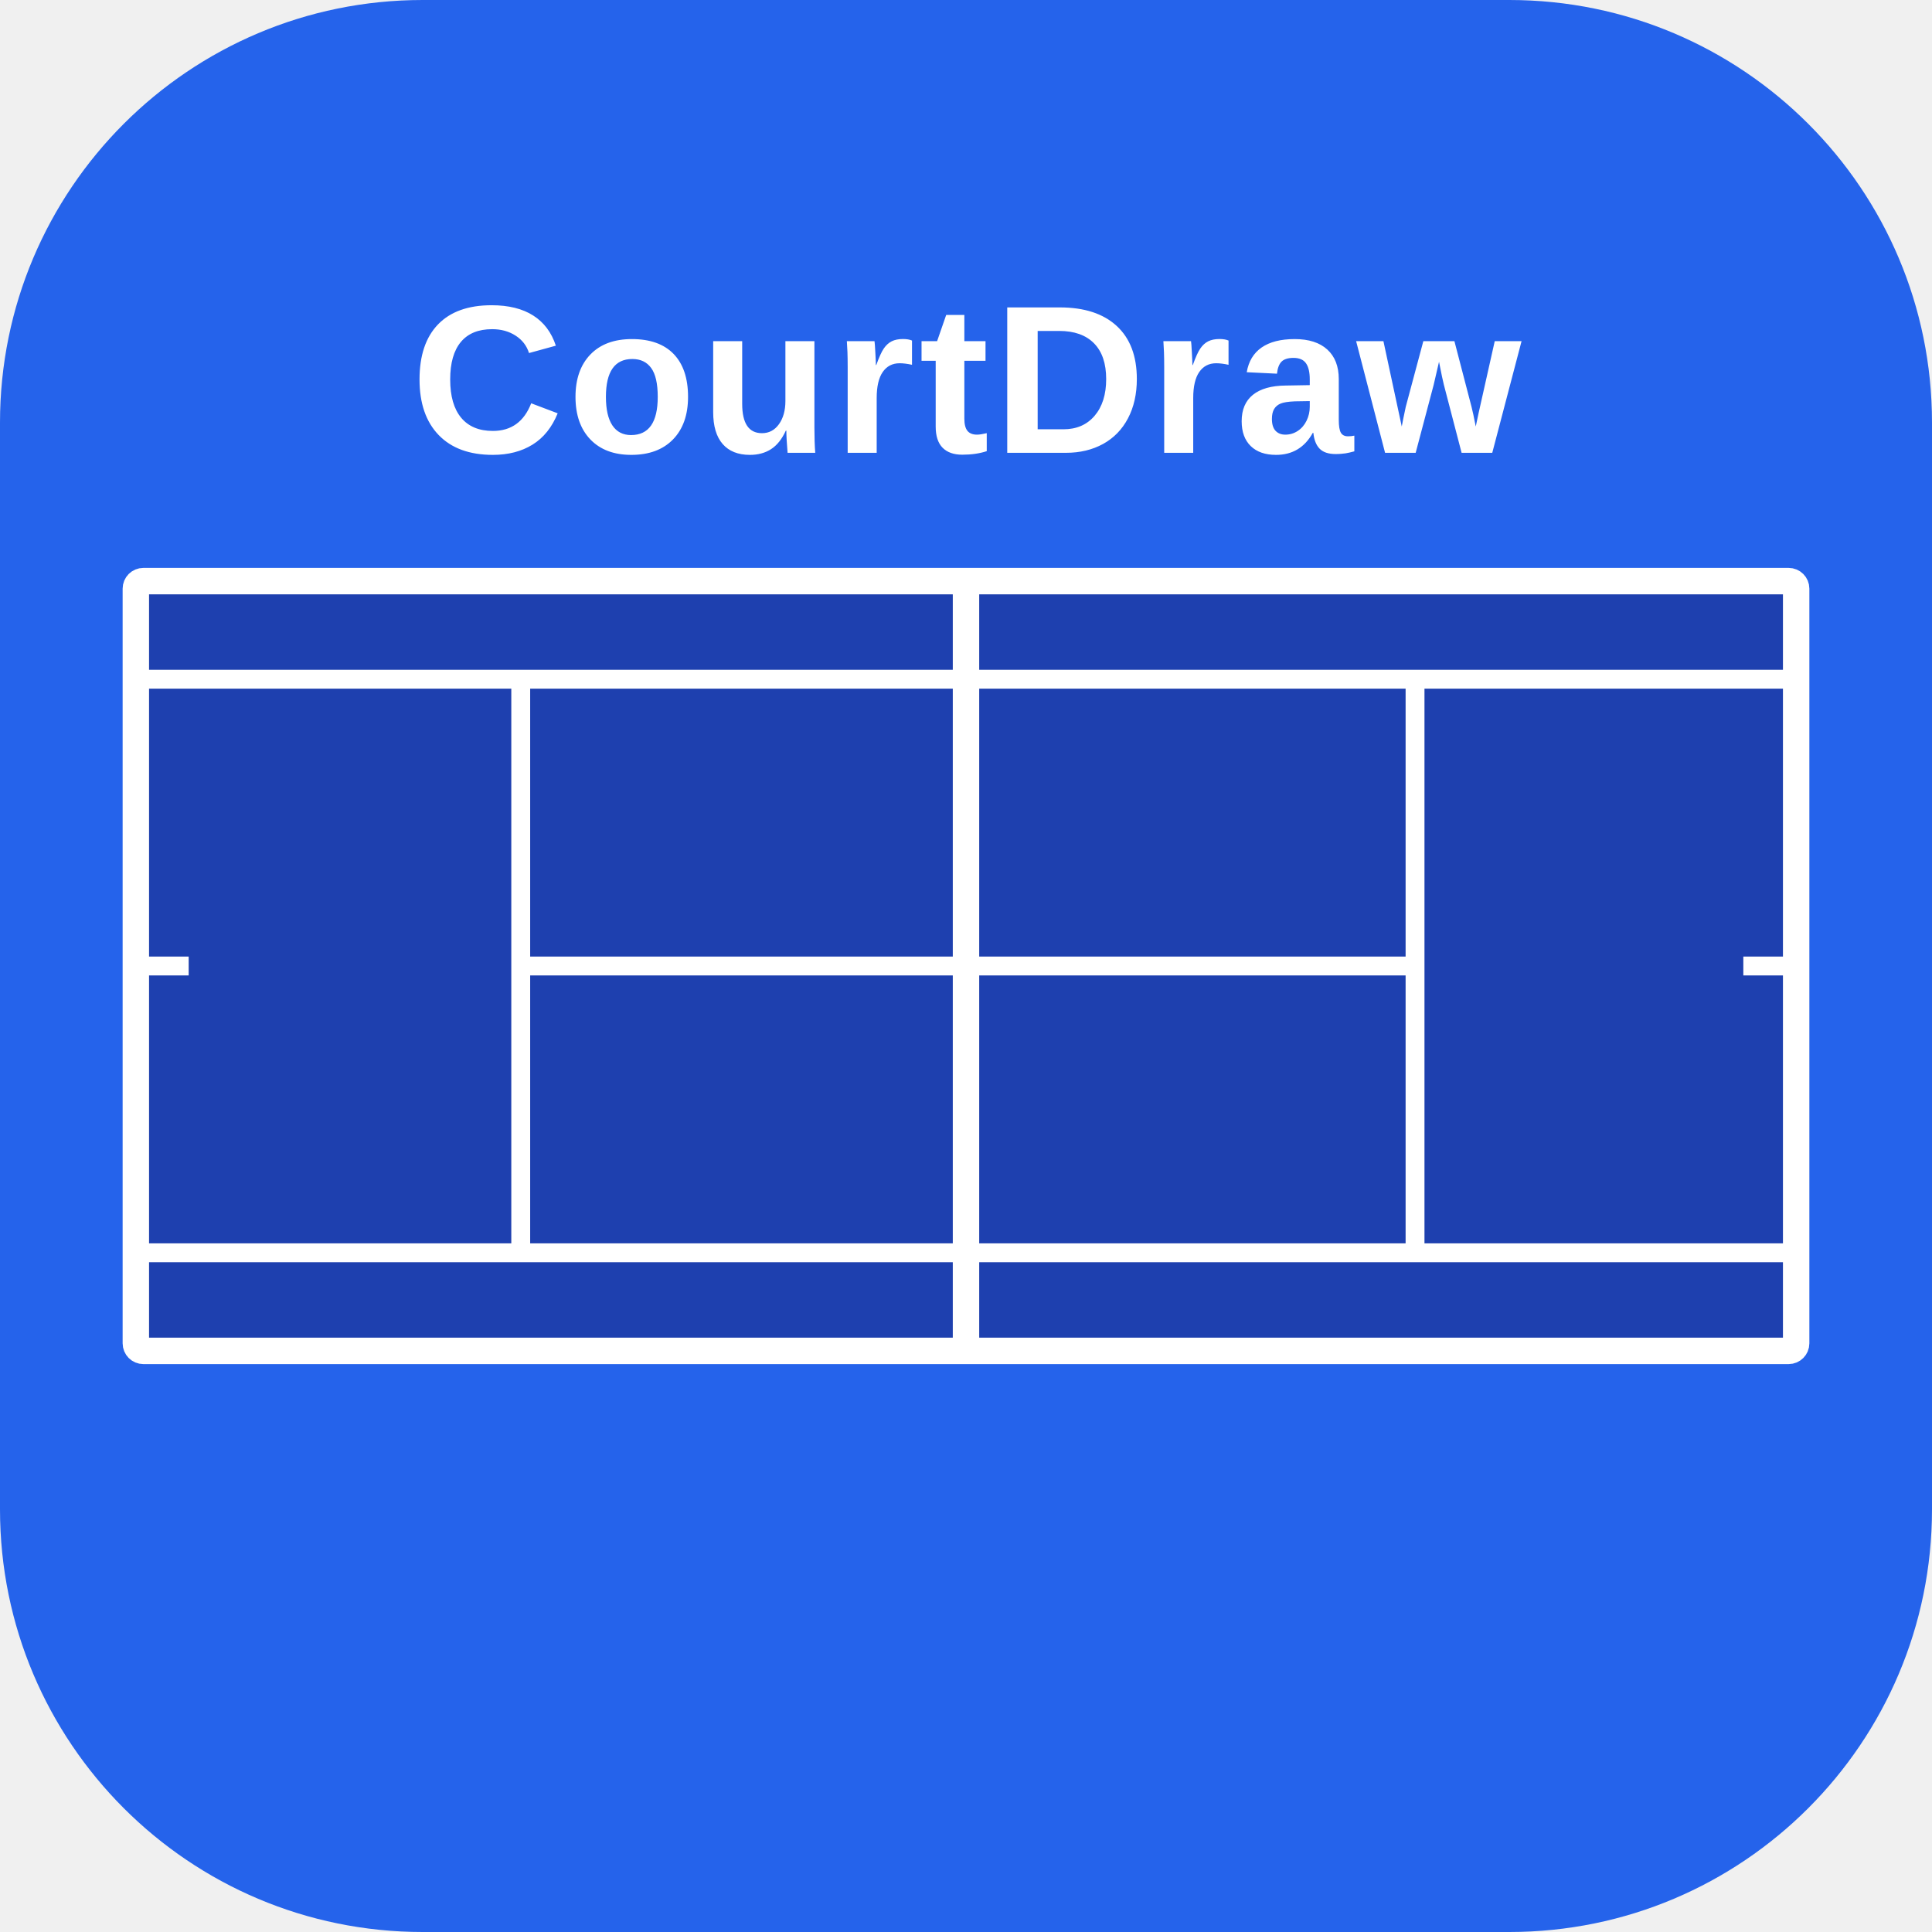
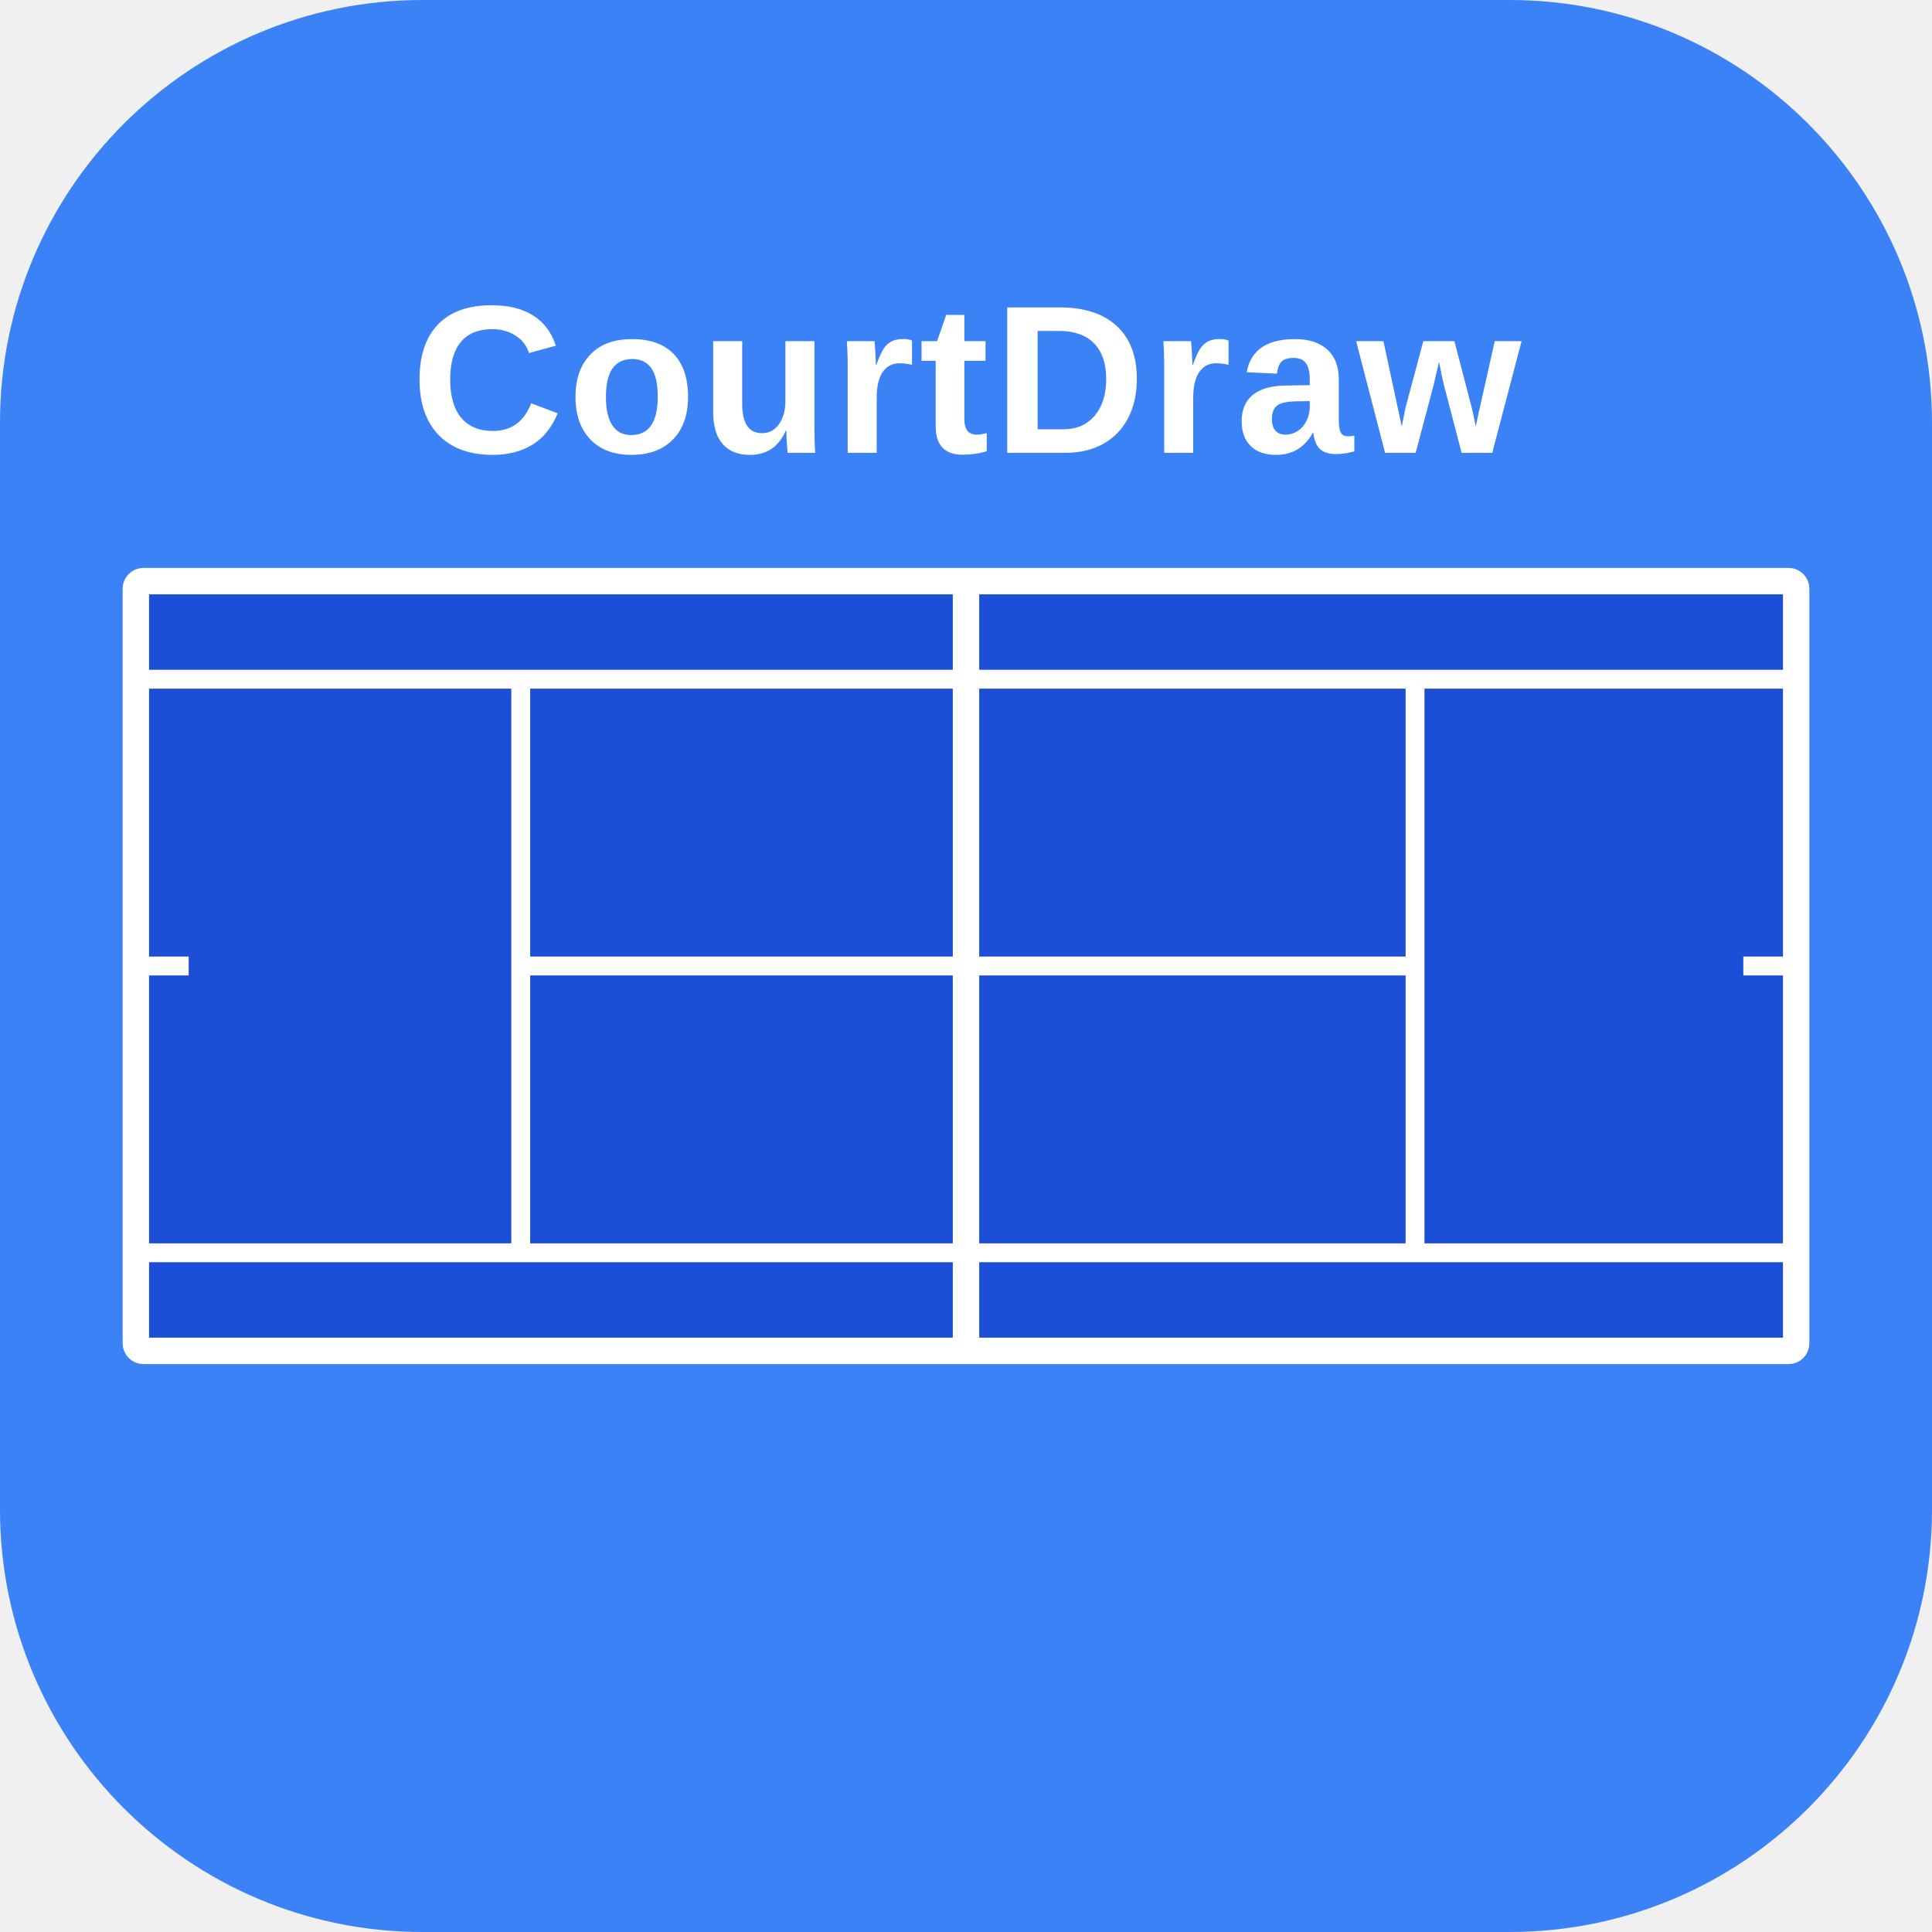
<svg xmlns="http://www.w3.org/2000/svg" viewBox="0 0 512 512">
-   <rect width="512" height="512" rx="112" fill="#2563eb" />
+   <rect width="512" height="512" rx="112" fill="#3b82f6" />
  <text x="256" y="120" font-family="'SF Pro Display','Helvetica Neue','Segoe UI',Arial,sans-serif" font-size="56" font-weight="700" letter-spacing="1" fill="#ffffff" text-anchor="middle">CourtDraw</text>
-   <rect x="36" y="154" width="440" height="204" rx="2" fill="#1e40af" />
+   <rect x="36" y="154" width="440" height="204" rx="2" fill="#1d4ed8" />
  <rect x="36" y="154" width="440" height="204" rx="2" fill="none" stroke="#ffffff" stroke-width="7" />
  <line x1="256" y1="154" x2="256" y2="358" stroke="#ffffff" stroke-width="7" />
  <line x1="36" y1="180" x2="476" y2="180" stroke="#ffffff" stroke-width="5" />
  <line x1="36" y1="332" x2="476" y2="332" stroke="#ffffff" stroke-width="5" />
  <line x1="138" y1="180" x2="138" y2="332" stroke="#ffffff" stroke-width="5" />
  <line x1="375" y1="180" x2="375" y2="332" stroke="#ffffff" stroke-width="5" />
  <line x1="138" y1="256" x2="375" y2="256" stroke="#ffffff" stroke-width="5" />
  <line x1="36" y1="256" x2="50" y2="256" stroke="#ffffff" stroke-width="5" />
  <line x1="476" y1="256" x2="462" y2="256" stroke="#ffffff" stroke-width="5" />
</svg>
